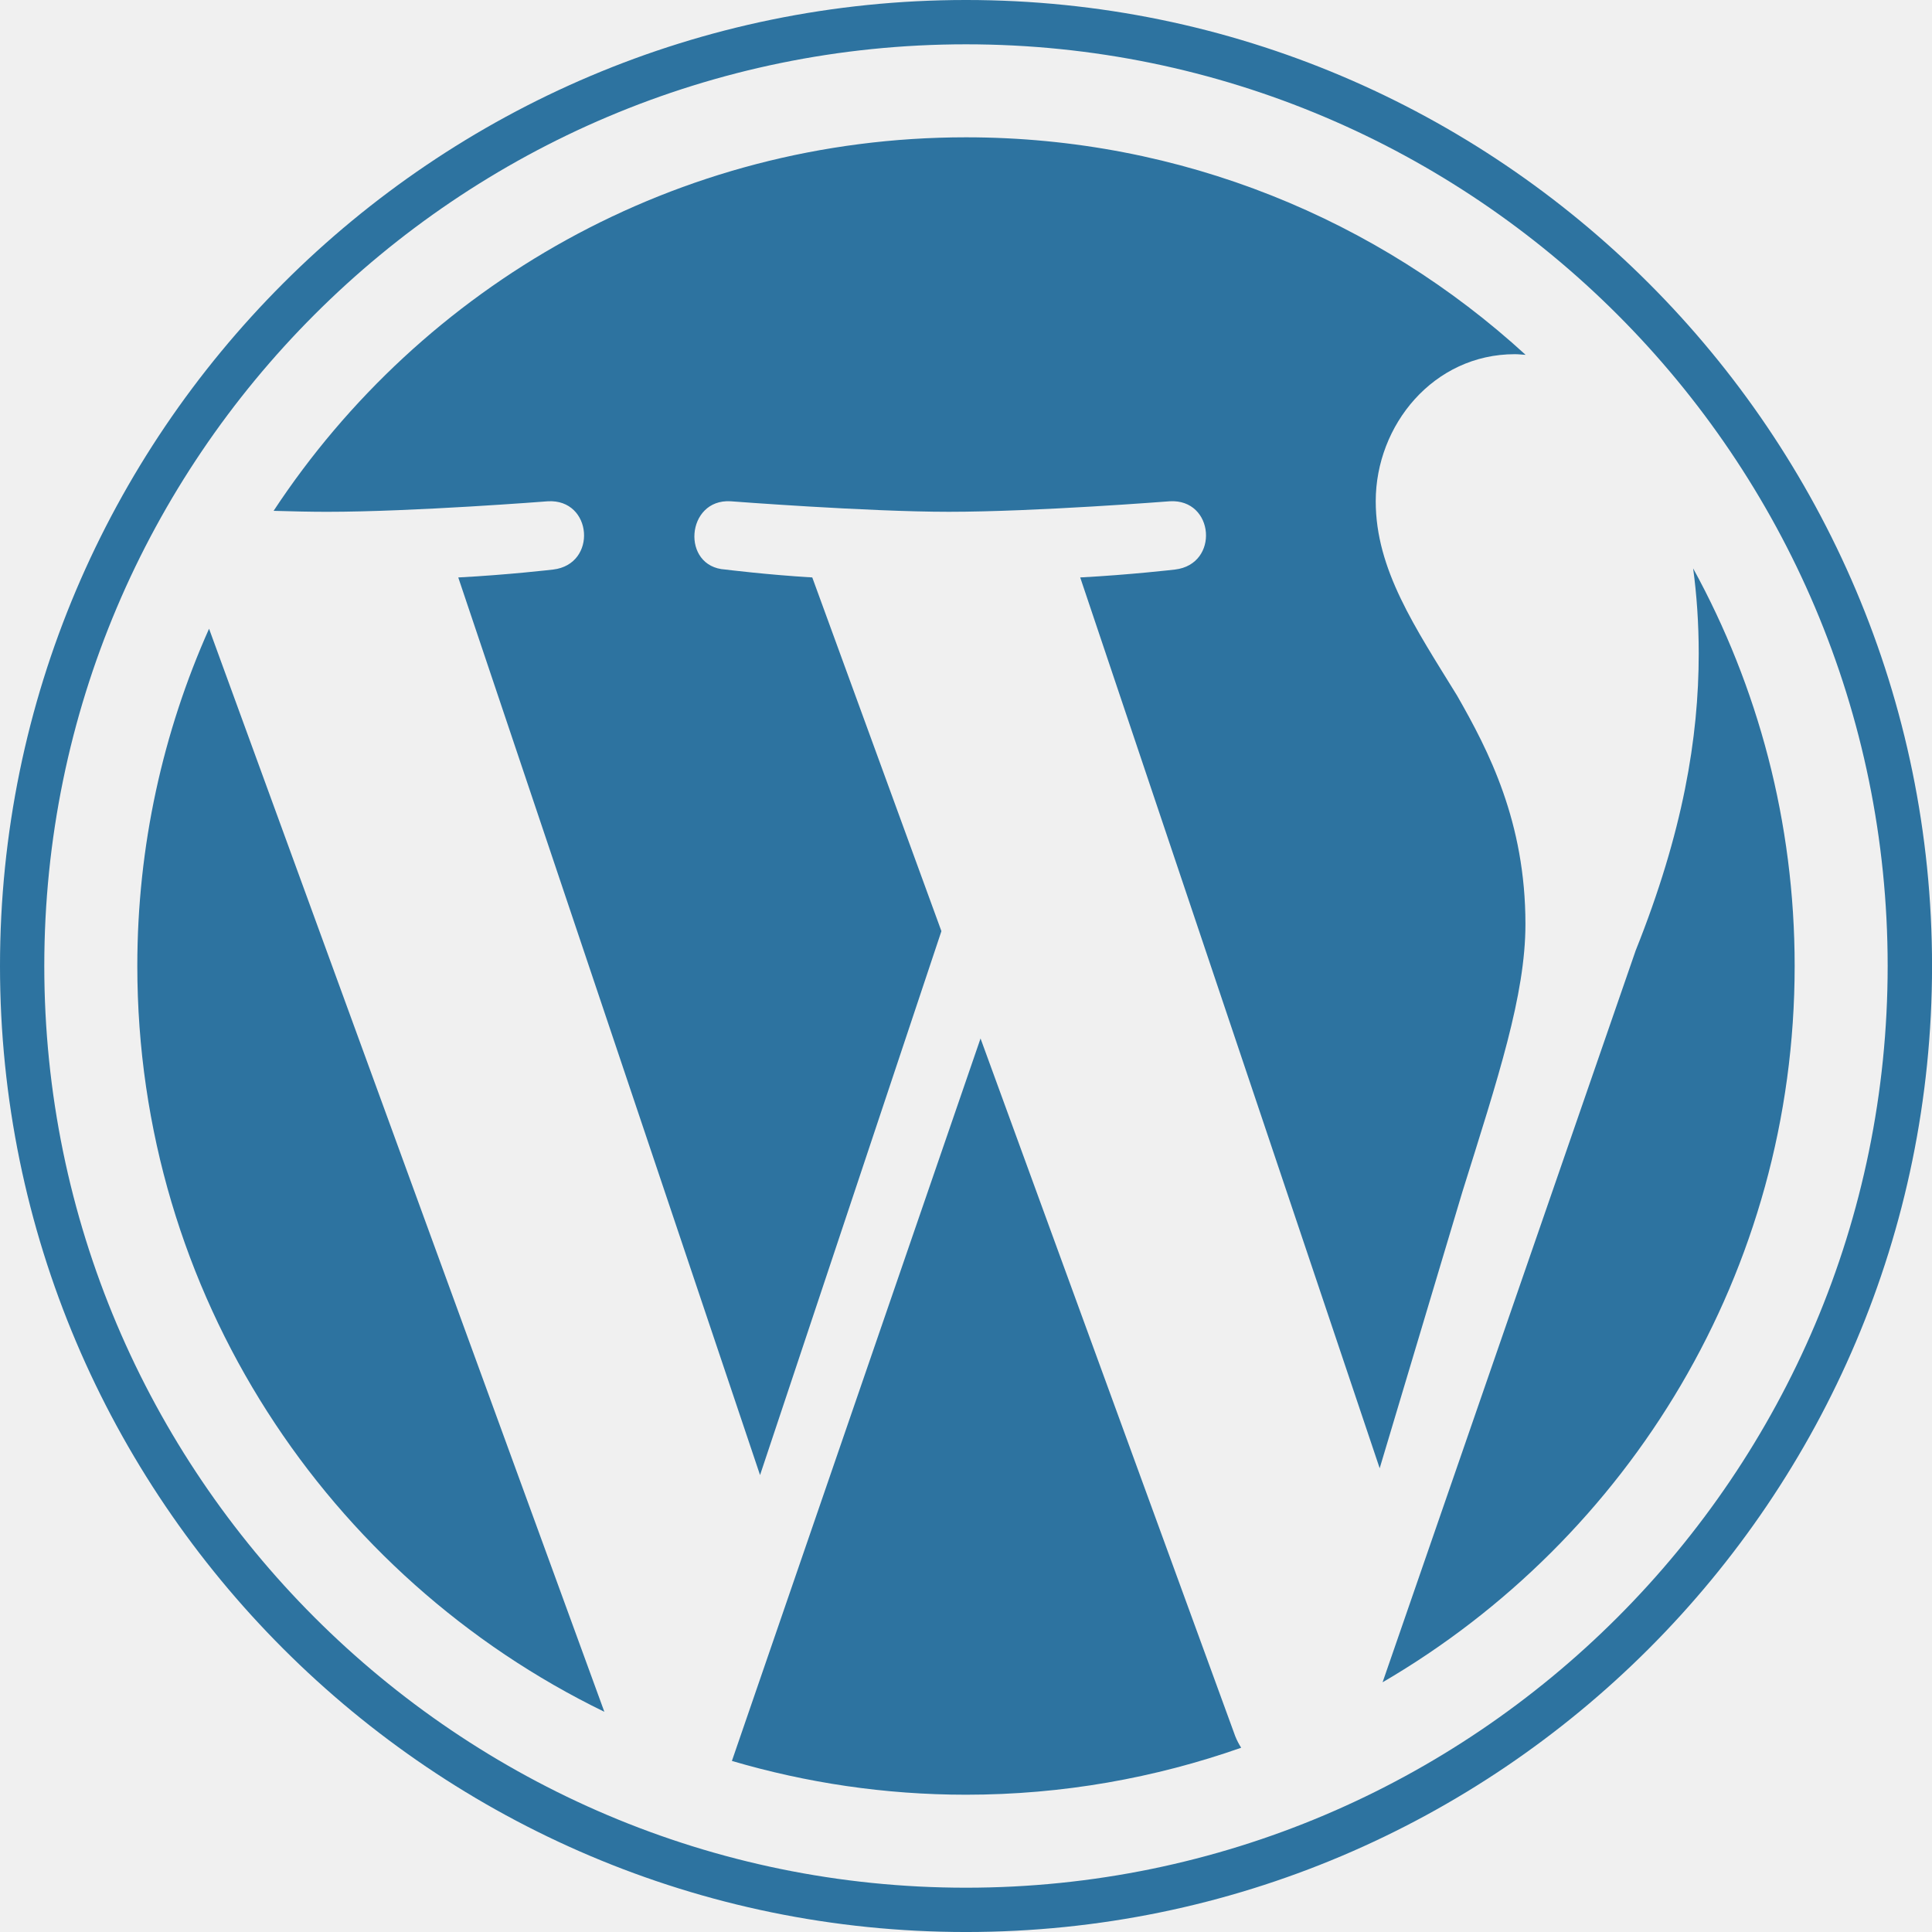
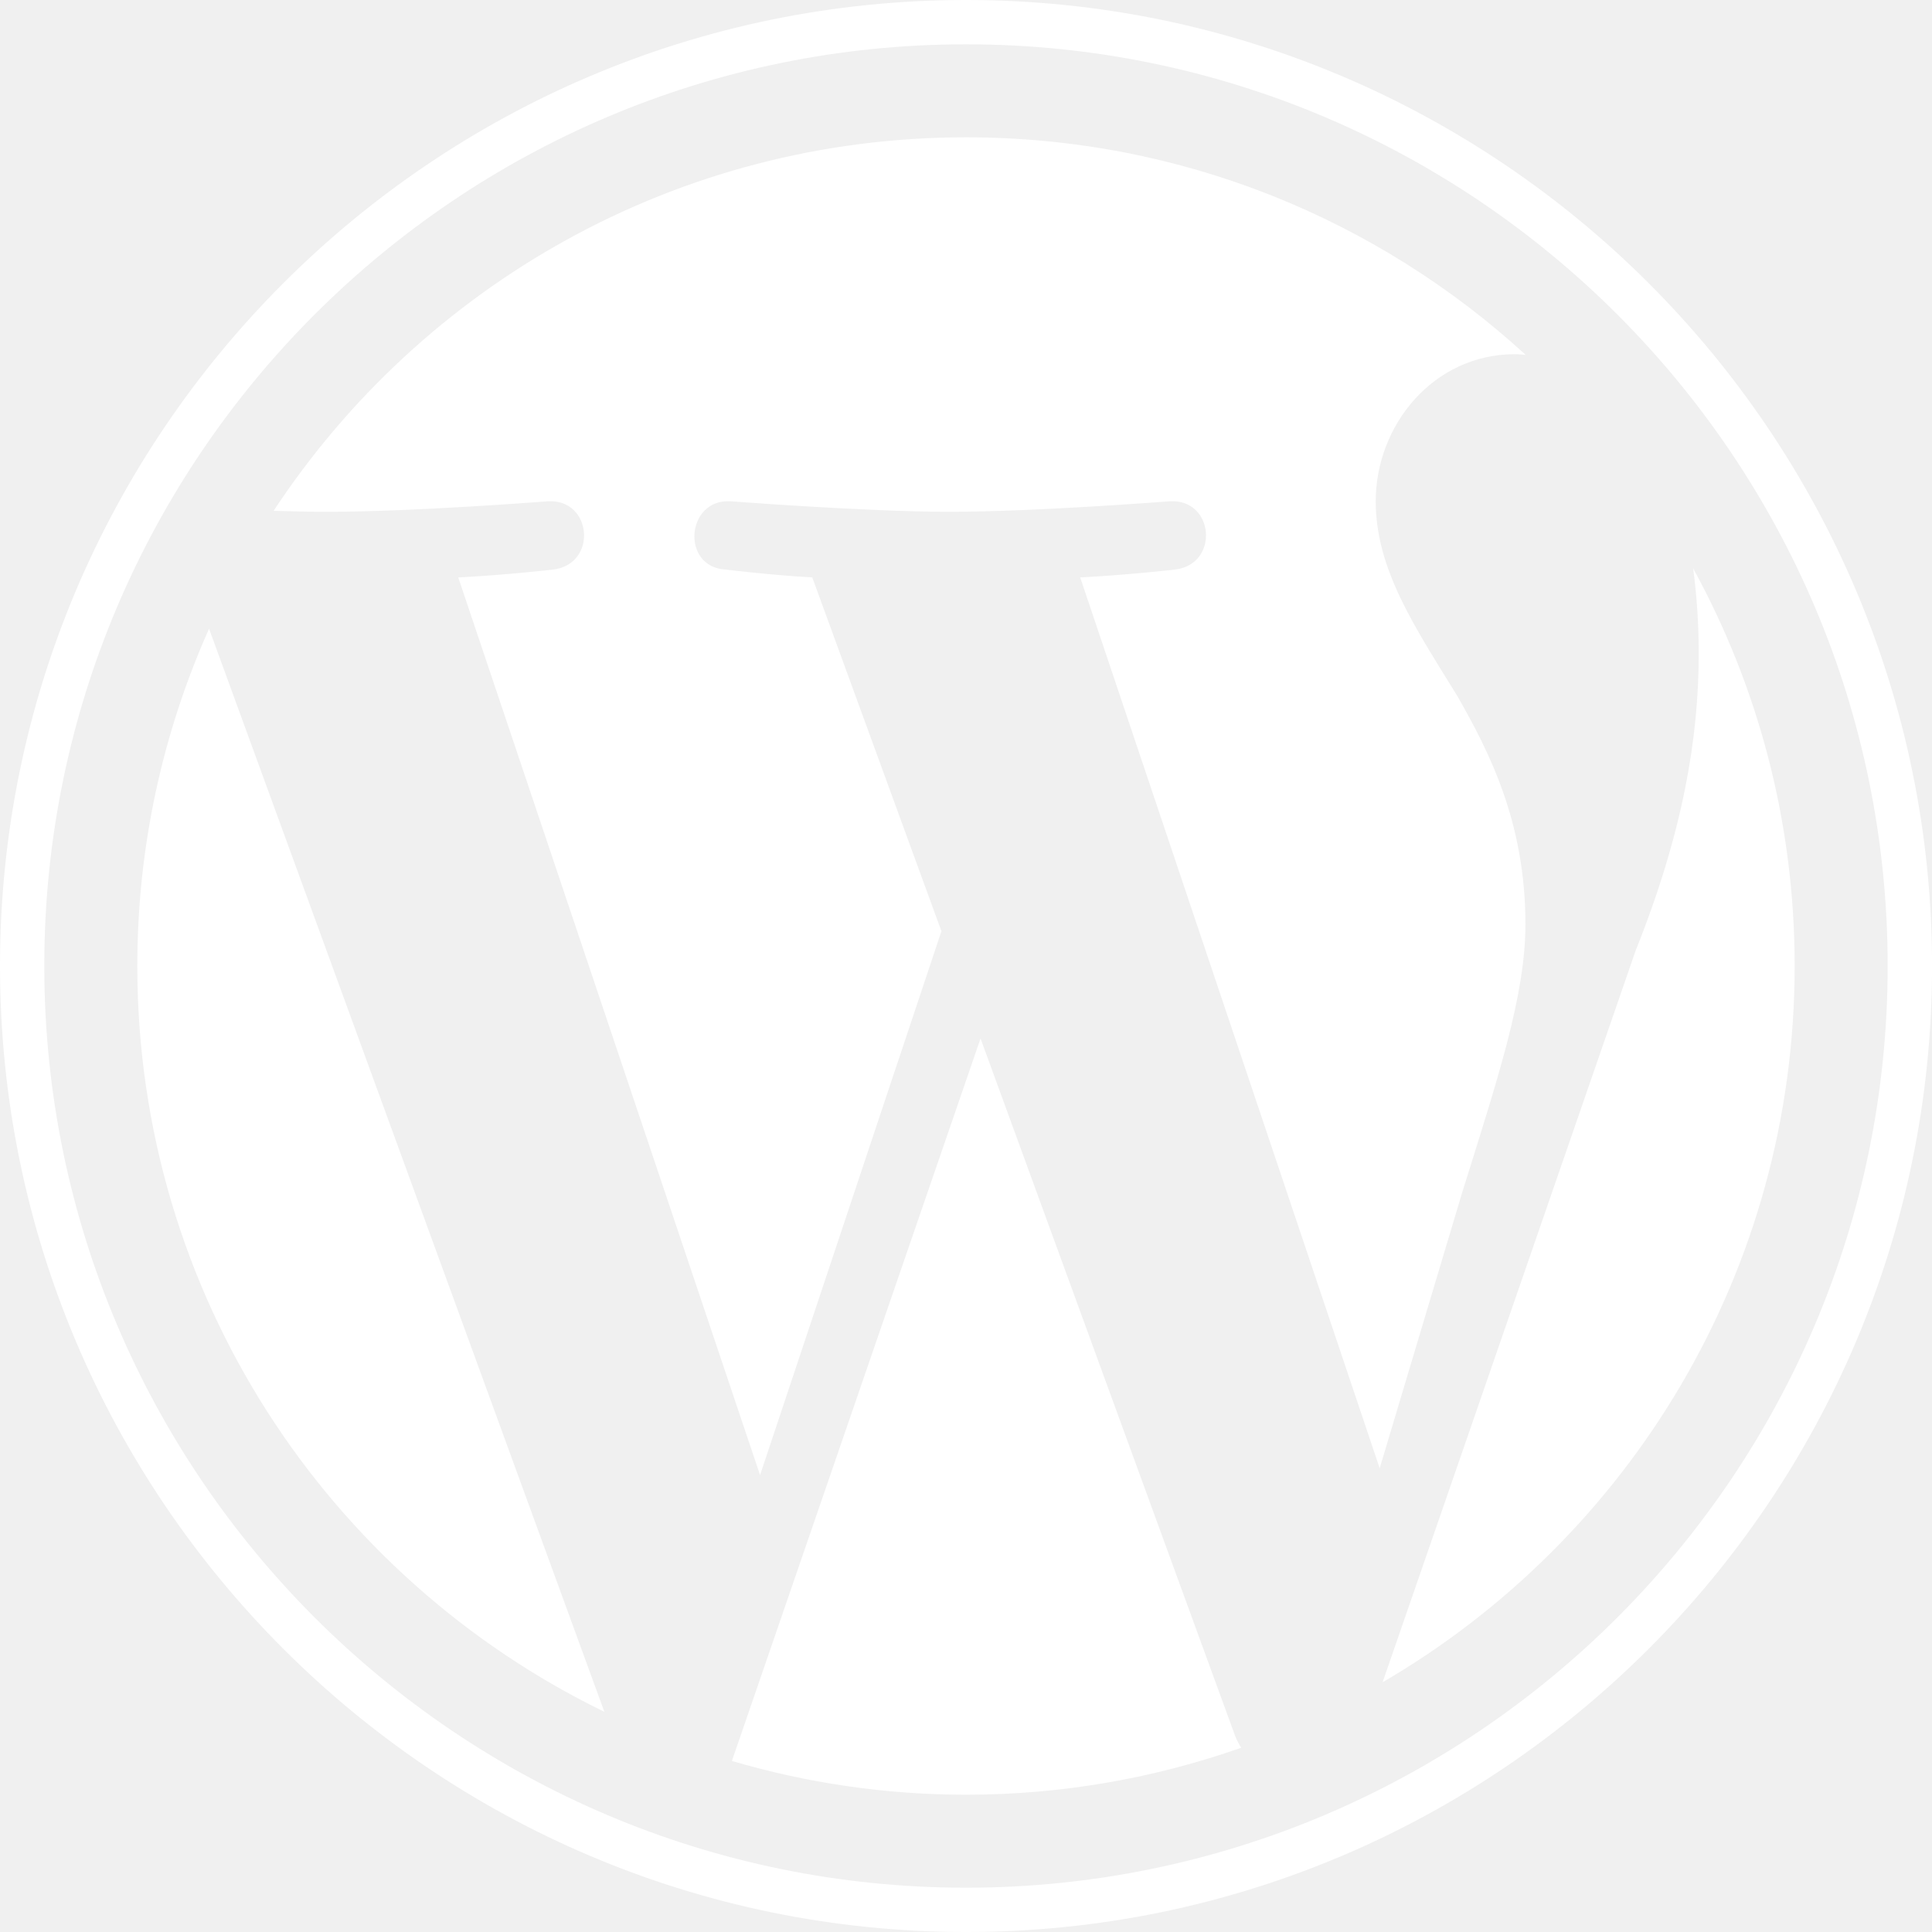
<svg xmlns="http://www.w3.org/2000/svg" version="1.1" id="svg2" xml:space="preserve" width="773.333" height="773.347" viewBox="0 0 773.333 773.347">
  <defs id="defs6" />
  <g id="g10" transform="matrix(1.333333,0,0,-1.333333,0,773.3467)">
    <g id="g12" transform="scale(0.1)">
-       <path d="m 412.23,2900.16 c 0,-984.82 572.282,-1835.77 1402.13,-2239.109 L 627.613,3912.62 C 489.57,3603.21 412.23,3260.79 412.23,2900.16" style="fill:#2d73a0;fill-opacity:1;fill-rule:nonzero;stroke:none" id="path14" />
-       <path d="m 4579.55,3025.67 c 0,307.47 -110.44,520.4 -205.21,686.13 -126.05,204.93 -244.23,378.48 -244.23,583.41 0,228.7 173.41,441.58 417.7,441.58 11.04,0 21.48,-1.39 32.3,-1.99 -442.7,405.48 -1032.38,653.08 -1680.06,653.08 -869.16,0 -1633.79,-445.93 -2078.648,-1121.38 58.399,-1.75 113.457,-2.91 160.098,-2.91 260.21,0 663.07,31.57 663.07,31.57 134.11,7.91 149.92,-189.08 16,-204.93 0,0 -134.84,-15.86 -284.81,-23.72 l 906,-2694.75 544.48,1632.88 -387.7,1061.92 c -133.97,7.87 -260.88,23.72 -260.88,23.72 -134.06,7.86 -118.35,212.84 15.72,204.93 0,0 410.84,-31.57 655.3,-31.57 260.18,0 663.01,31.57 663.01,31.57 134.21,7.91 149.97,-189.07 15.96,-204.93 0,0 -135.04,-15.85 -284.73,-23.72 l 899.06,-2674.36 248.07,829.22 c 107.63,344.13 189.5,591.28 189.5,804.25" style="fill:#2d73a0;fill-opacity:1;fill-rule:nonzero;stroke:none" id="path16" />
-       <path d="M 2943.69,2682.51 2197.26,513.57 c 222.87,-65.609 458.55,-101.429 702.78,-101.429 289.72,0 567.55,50.16 826.16,141.05 -6.76,10.618 -12.81,21.938 -17.71,34.25 l -764.8,2095.069" style="fill:#2d73a0;fill-opacity:1;fill-rule:nonzero;stroke:none" id="path18" />
-       <path d="m 5083.03,4093.75 c 10.68,-79.24 16.74,-164.39 16.74,-255.83 0,-252.46 -47.15,-536.26 -189.17,-891.11 L 4150.7,749.691 C 4890.32,1181 5387.79,1982.29 5387.79,2900.16 c 0.03,432.47 -110.46,839.2 -304.76,1193.59" style="fill:#2d73a0;fill-opacity:1;fill-rule:nonzero;stroke:none" id="path20" />
-       <path d="m 2900.05,132.969 c -1525.7,0 -2767.089,1241.371 -2767.089,2767.191 0,1525.65 1241.299,2766.91 2767.089,2766.91 C 4425.74,5667.07 5667,4425.82 5667,2900.16 5667,1374.32 4425.7,132.969 2900.05,132.969 Z m 0,5667.141 C 1300.98,5800.11 0,4499.17 0,2900.15 0,1300.9 1300.93,-0.039 2900.05,-0.039 4499.06,-0.039 5800.25,1300.86 5800.25,2900.15 5800.2,4499.18 4499.06,5800.11 2900.05,5800.11" style="fill:#2d73a0;fill-opacity:1;fill-rule:nonzero;stroke:none" id="path22" />
+       <path d="m 412.23,2900.16 c 0,-984.82 572.282,-1835.77 1402.13,-2239.109 L 627.613,3912.62 C 489.57,3603.21 412.23,3260.79 412.23,2900.16" style="fill:#ffffff;fill-opacity:1;fill-rule:nonzero;stroke:none" id="path14" />
+       <path d="m 4579.55,3025.67 c 0,307.47 -110.44,520.4 -205.21,686.13 -126.05,204.93 -244.23,378.48 -244.23,583.41 0,228.7 173.41,441.58 417.7,441.58 11.04,0 21.48,-1.39 32.3,-1.99 -442.7,405.48 -1032.38,653.08 -1680.06,653.08 -869.16,0 -1633.79,-445.93 -2078.648,-1121.38 58.399,-1.75 113.457,-2.91 160.098,-2.91 260.21,0 663.07,31.57 663.07,31.57 134.11,7.91 149.92,-189.08 16,-204.93 0,0 -134.84,-15.86 -284.81,-23.72 l 906,-2694.75 544.48,1632.88 -387.7,1061.92 c -133.97,7.87 -260.88,23.72 -260.88,23.72 -134.06,7.86 -118.35,212.84 15.72,204.93 0,0 410.84,-31.57 655.3,-31.57 260.18,0 663.01,31.57 663.01,31.57 134.21,7.91 149.97,-189.07 15.96,-204.93 0,0 -135.04,-15.85 -284.73,-23.72 l 899.06,-2674.36 248.07,829.22 c 107.63,344.13 189.5,591.28 189.5,804.25" style="fill:#ffffff;fill-opacity:1;fill-rule:nonzero;stroke:none" id="path16" />
+       <path d="M 2943.69,2682.51 2197.26,513.57 c 222.87,-65.609 458.55,-101.429 702.78,-101.429 289.72,0 567.55,50.16 826.16,141.05 -6.76,10.618 -12.81,21.938 -17.71,34.25 l -764.8,2095.069" style="fill:#ffffff;fill-opacity:1;fill-rule:nonzero;stroke:none" id="path18" />
+       <path d="m 5083.03,4093.75 c 10.68,-79.24 16.74,-164.39 16.74,-255.83 0,-252.46 -47.15,-536.26 -189.17,-891.11 L 4150.7,749.691 C 4890.32,1181 5387.79,1982.29 5387.79,2900.16 c 0.03,432.47 -110.46,839.2 -304.76,1193.59" style="fill:#ffffff;fill-opacity:1;fill-rule:nonzero;stroke:none" id="path20" />
+       <path d="m 2900.05,132.969 c -1525.7,0 -2767.089,1241.371 -2767.089,2767.191 0,1525.65 1241.299,2766.91 2767.089,2766.91 C 4425.74,5667.07 5667,4425.82 5667,2900.16 5667,1374.32 4425.7,132.969 2900.05,132.969 Z m 0,5667.141 C 1300.98,5800.11 0,4499.17 0,2900.15 0,1300.9 1300.93,-0.039 2900.05,-0.039 4499.06,-0.039 5800.25,1300.86 5800.25,2900.15 5800.2,4499.18 4499.06,5800.11 2900.05,5800.11" style="fill:#ffffff;fill-opacity:1;fill-rule:nonzero;stroke:none" id="path22" />
    </g>
  </g>
</svg>
